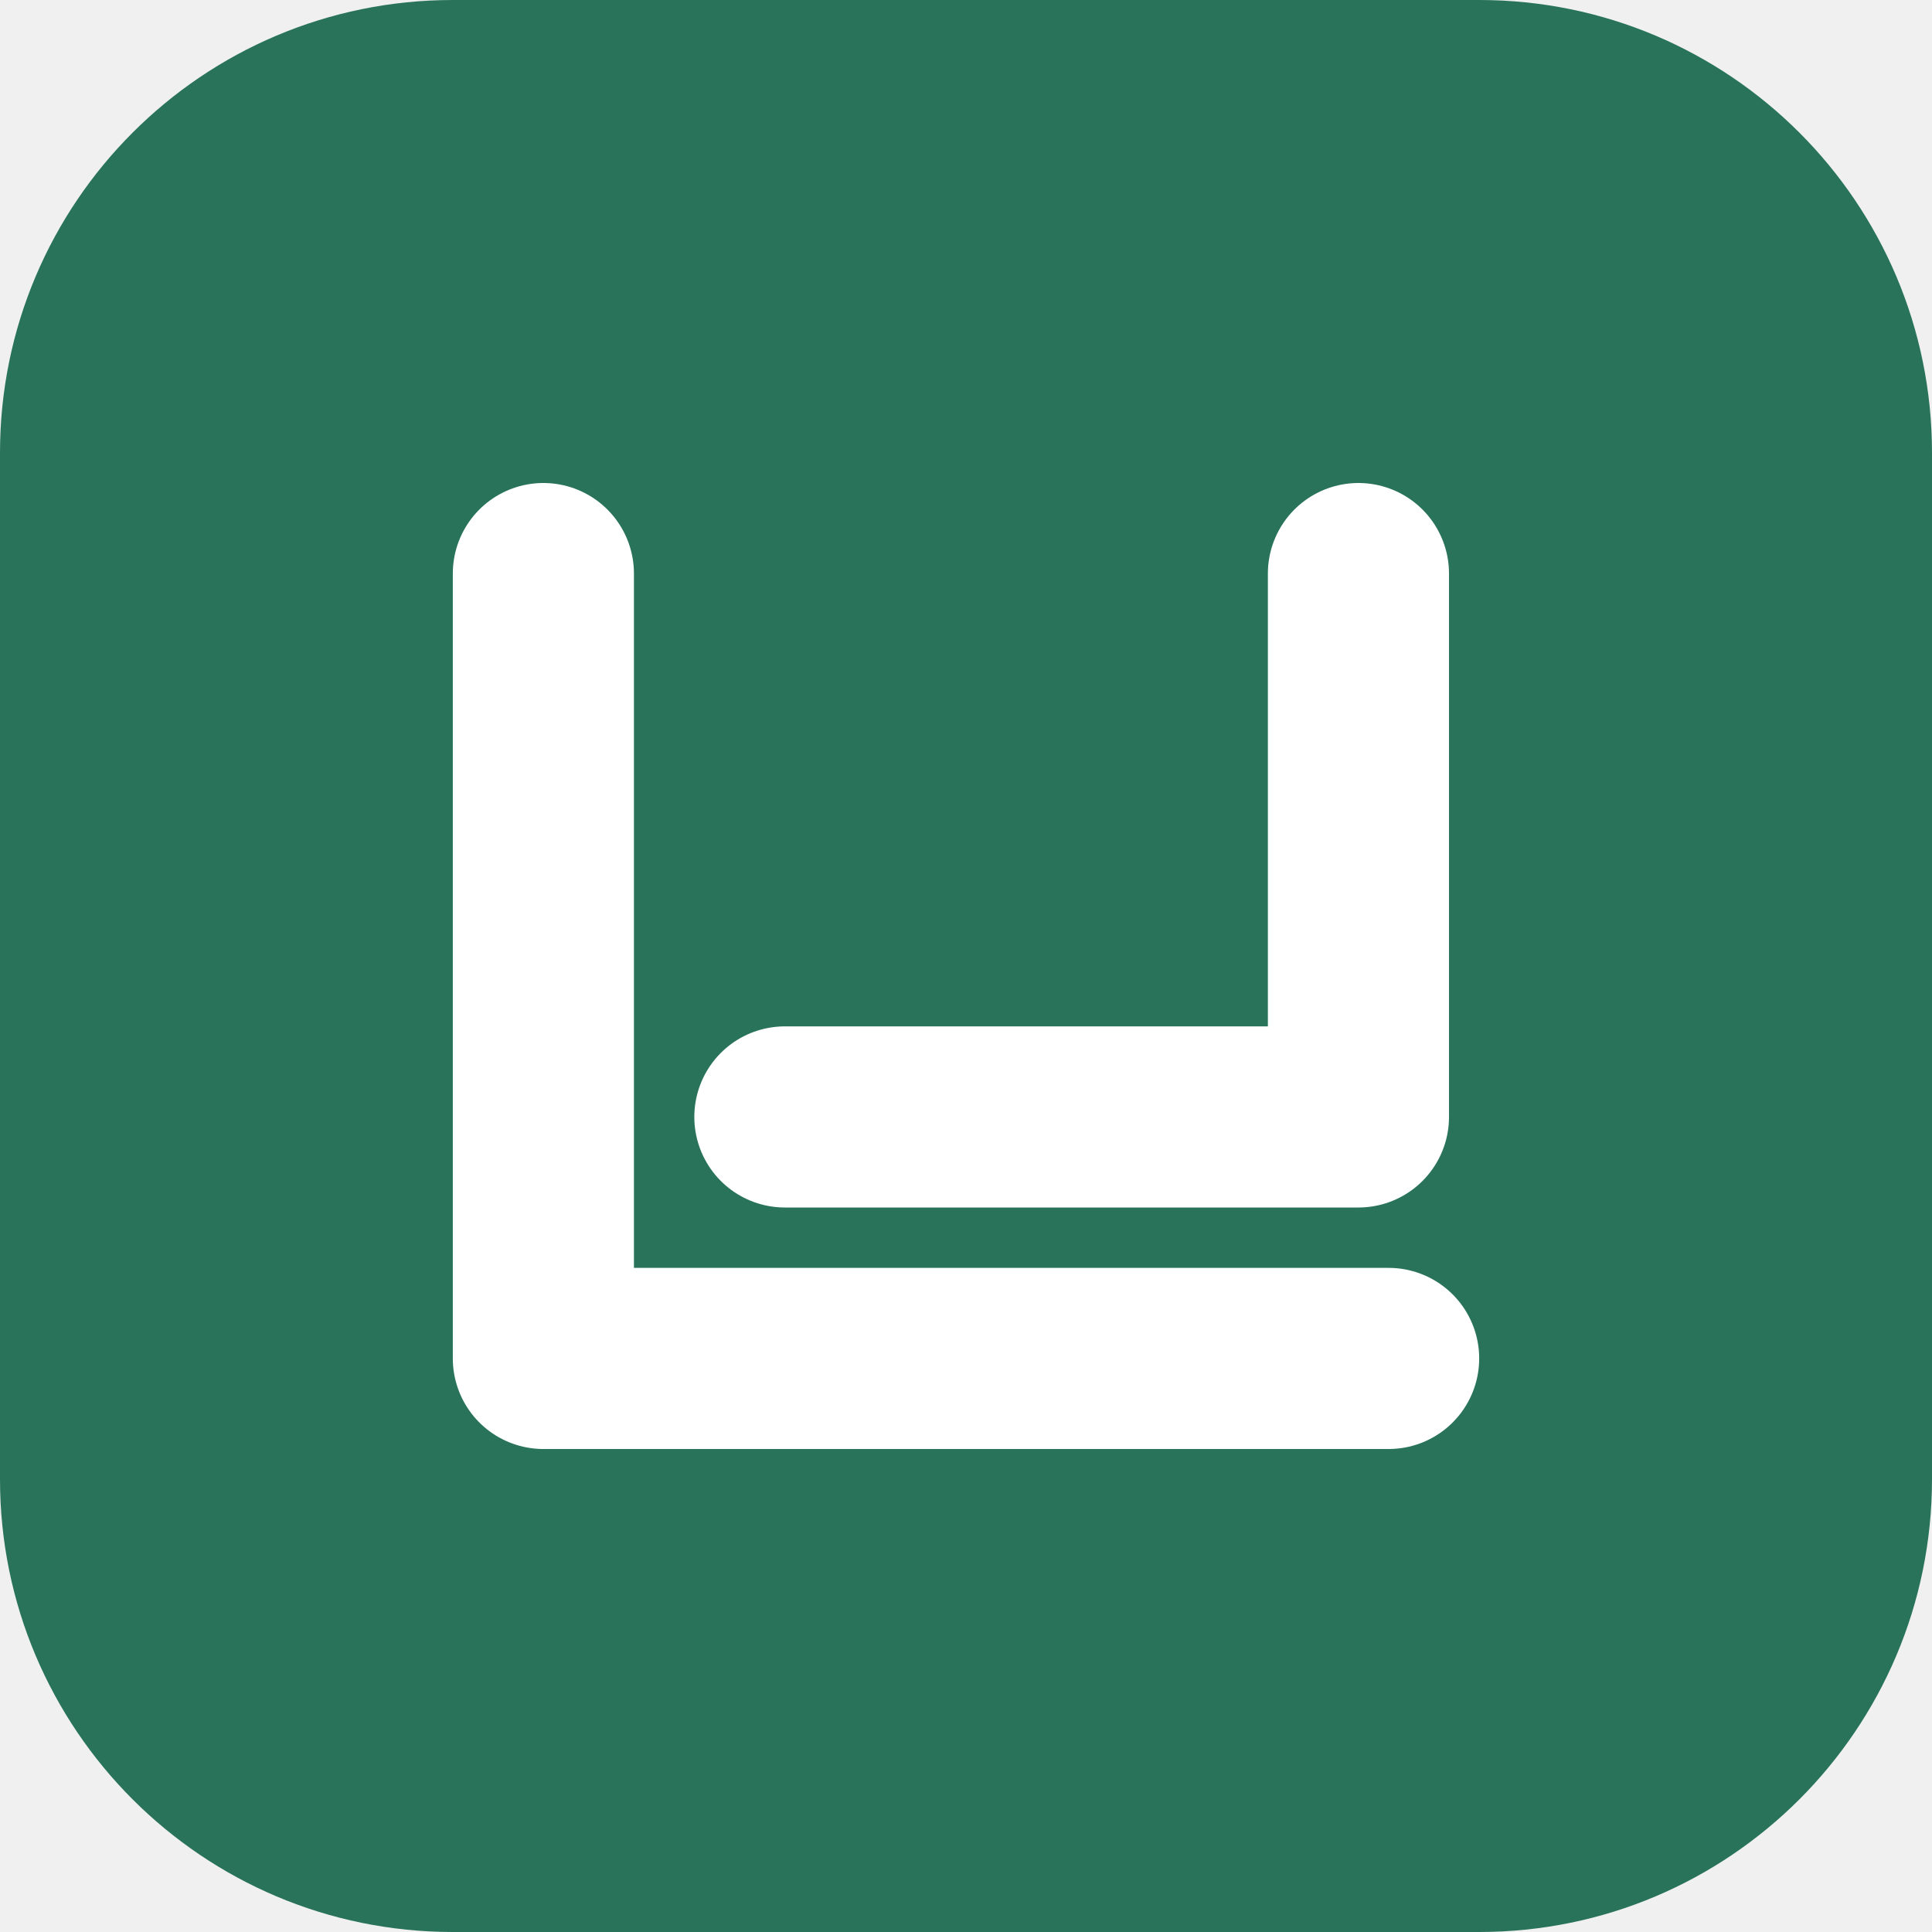
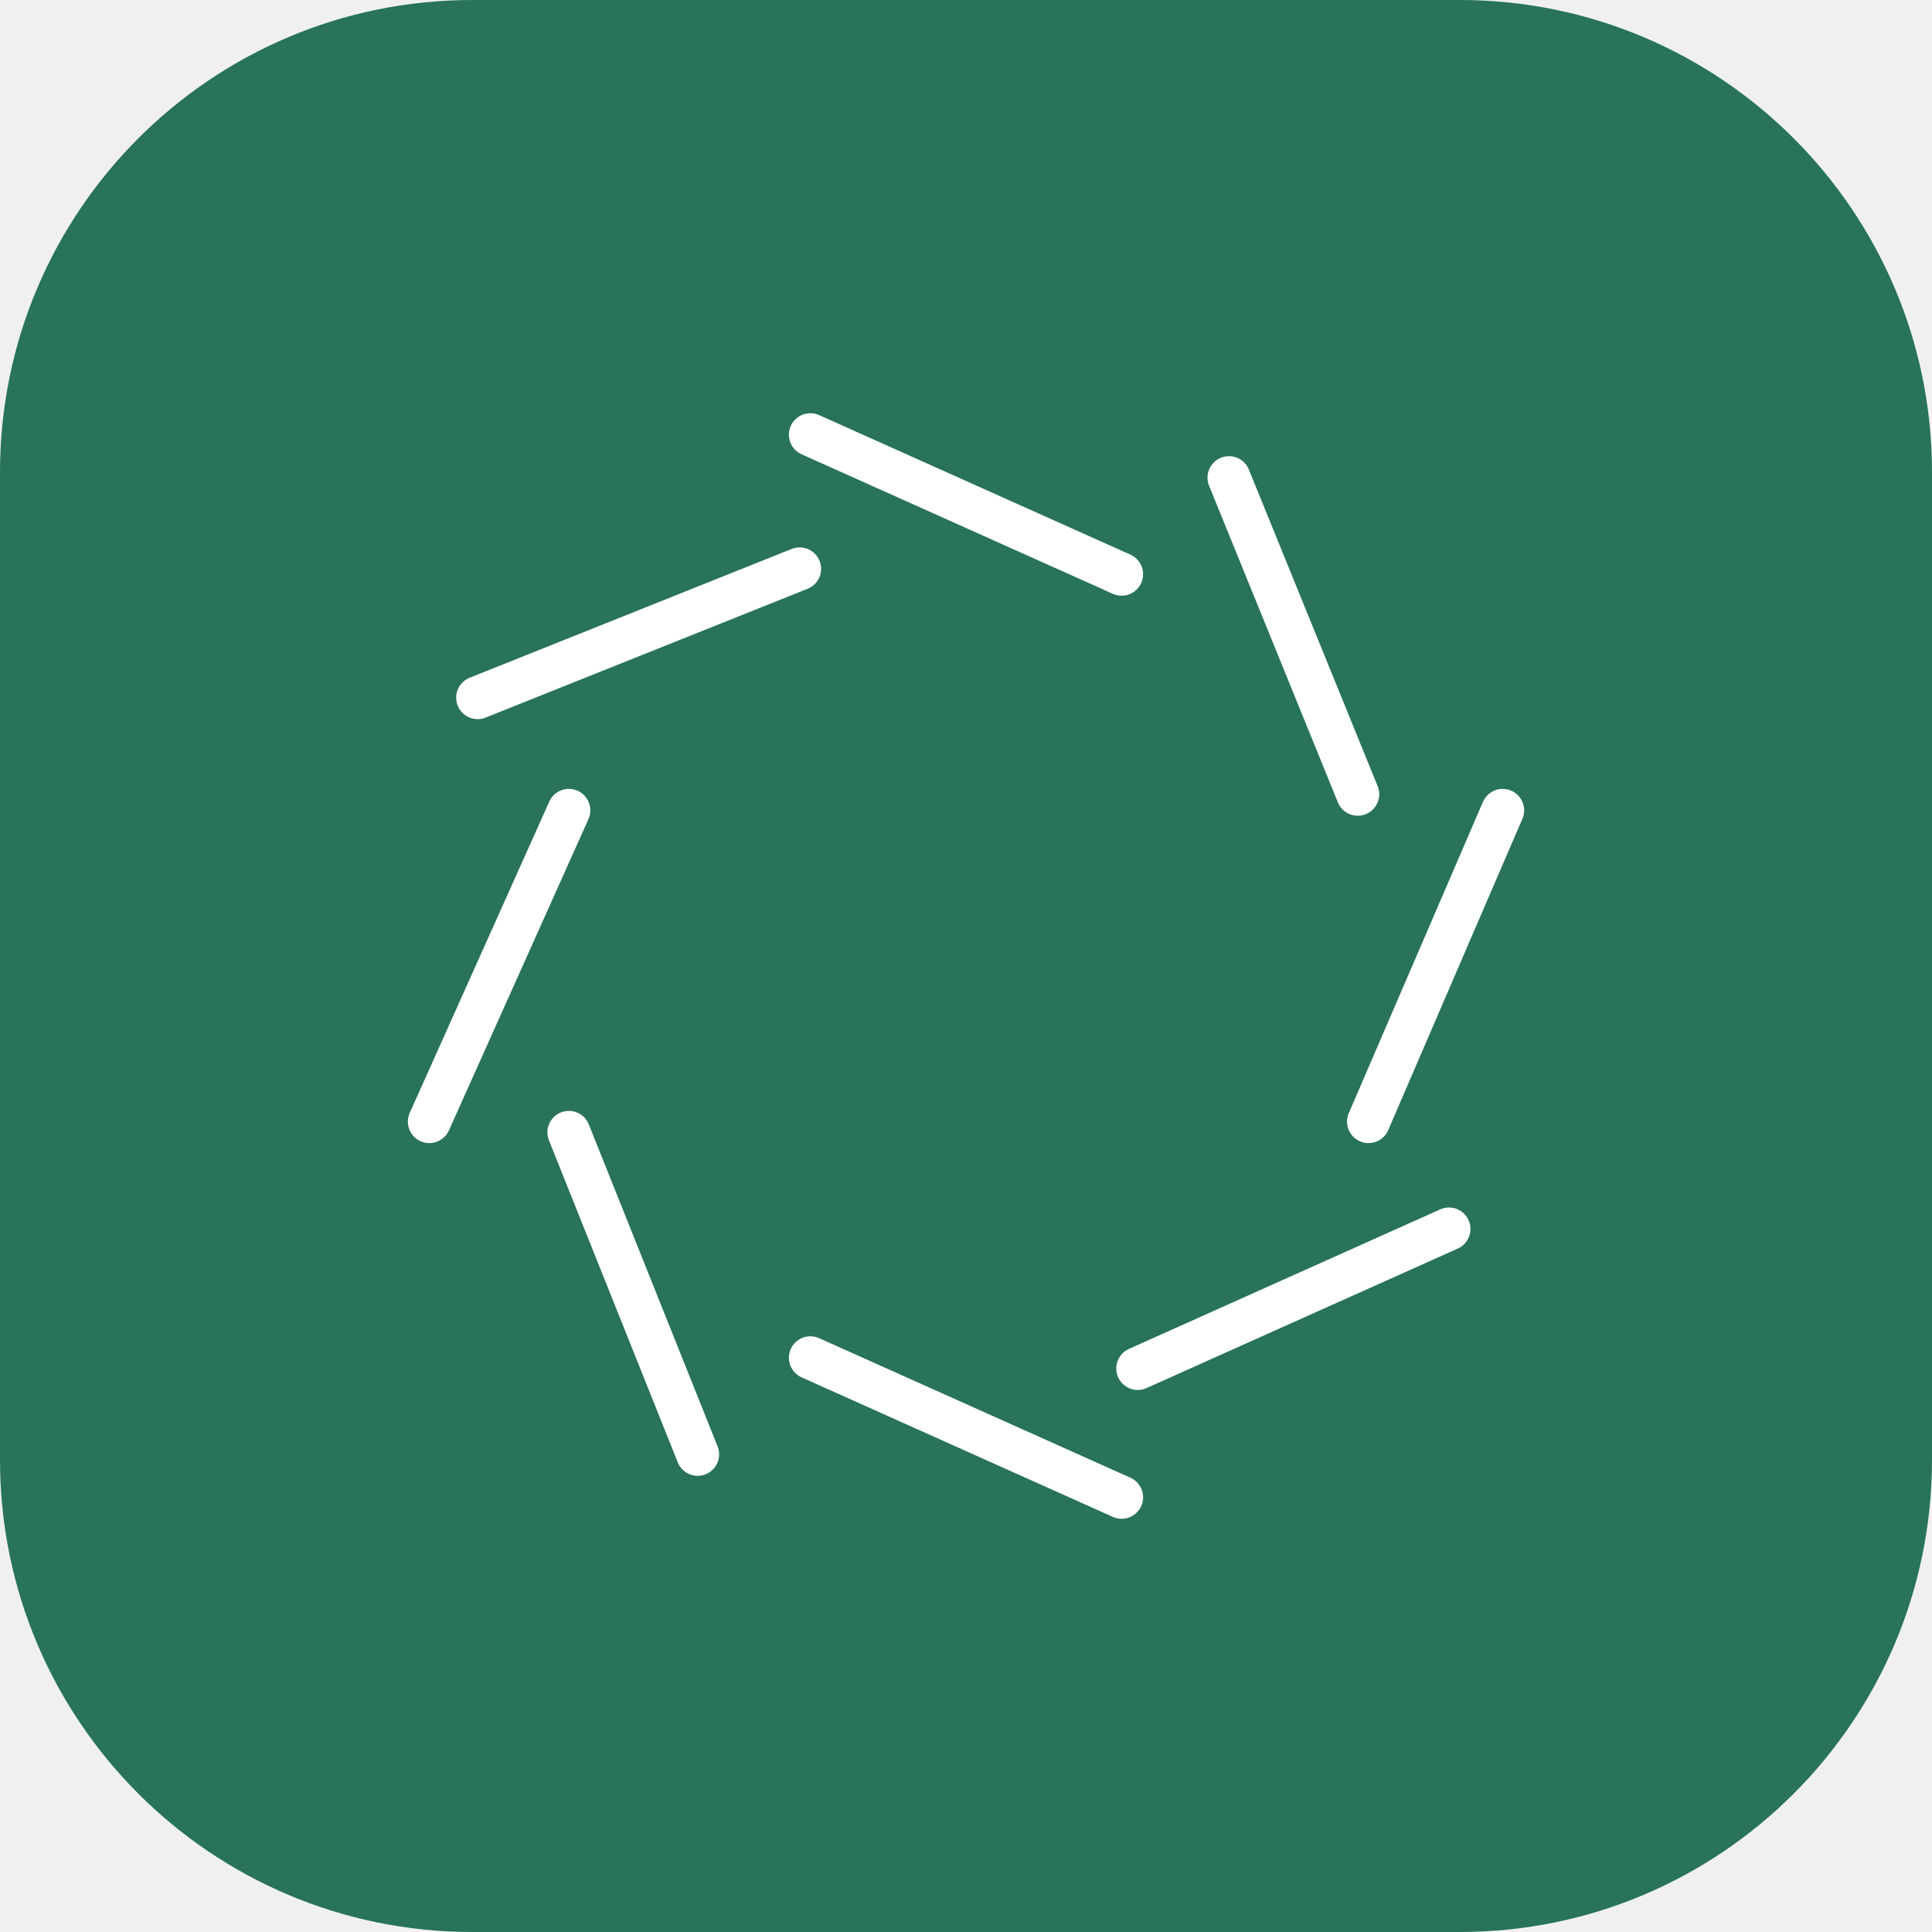
- <svg xmlns="http://www.w3.org/2000/svg" viewBox="0 0 64 64">
-   <rect width="64" height="64" rx="15" fill="#28735a" />
-   <path d="M18 19v26h28M45 19v18H26" fill="none" stroke="#fff" stroke-linecap="round" stroke-linejoin="round" stroke-width="6" />
+ <svg xmlns="http://www.w3.org/2000/svg" width="180" height="180" viewBox="0 0 180 180" role="img" aria-labelledby="title">
+   <rect width="180" height="180" rx="44" fill="#28735a" />
+   <path d="M75.5 40.5 104.5 53.5        M114.5 44.5 126.5 74        M140 75.5 127.5 104.5        M135 114.5 106 127.5        M104.5 139.5 75.5 126.5        M65 135.5 53 105.5        M40 104.5 53 75.5        M44.5 65 74.5 53" fill="none" stroke="#fff" stroke-width="4" stroke-linecap="round" />
</svg>
